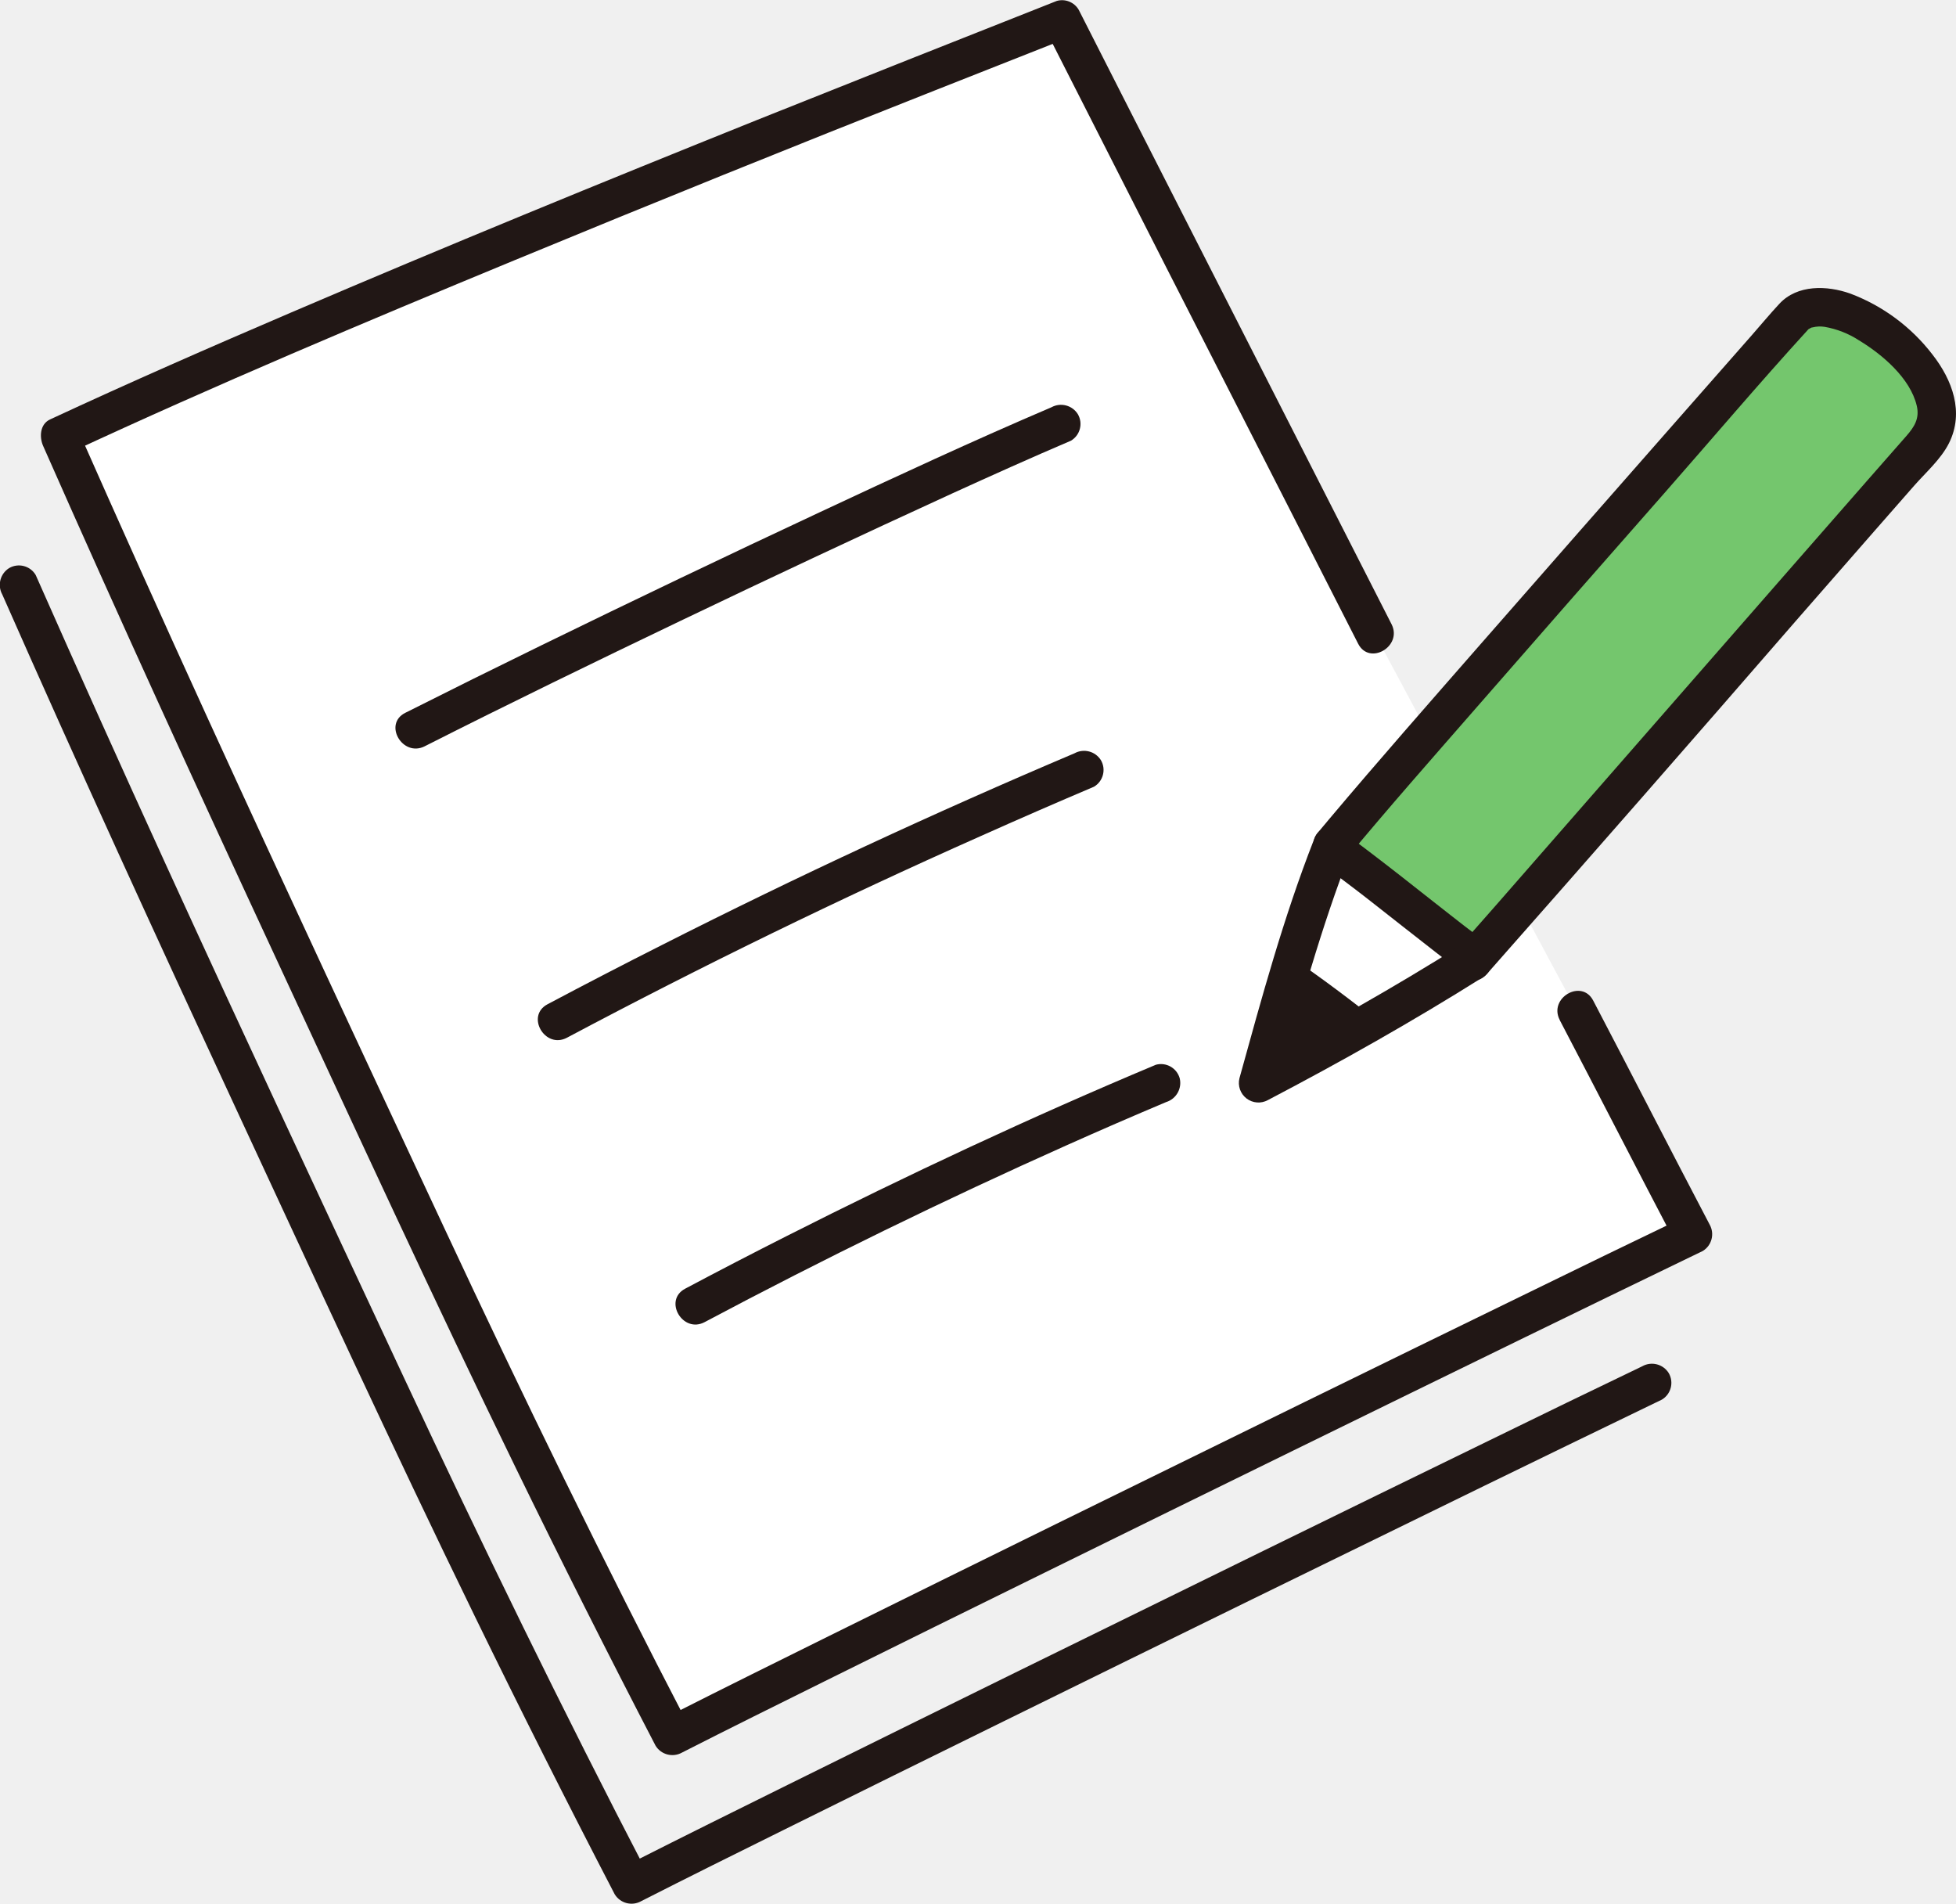
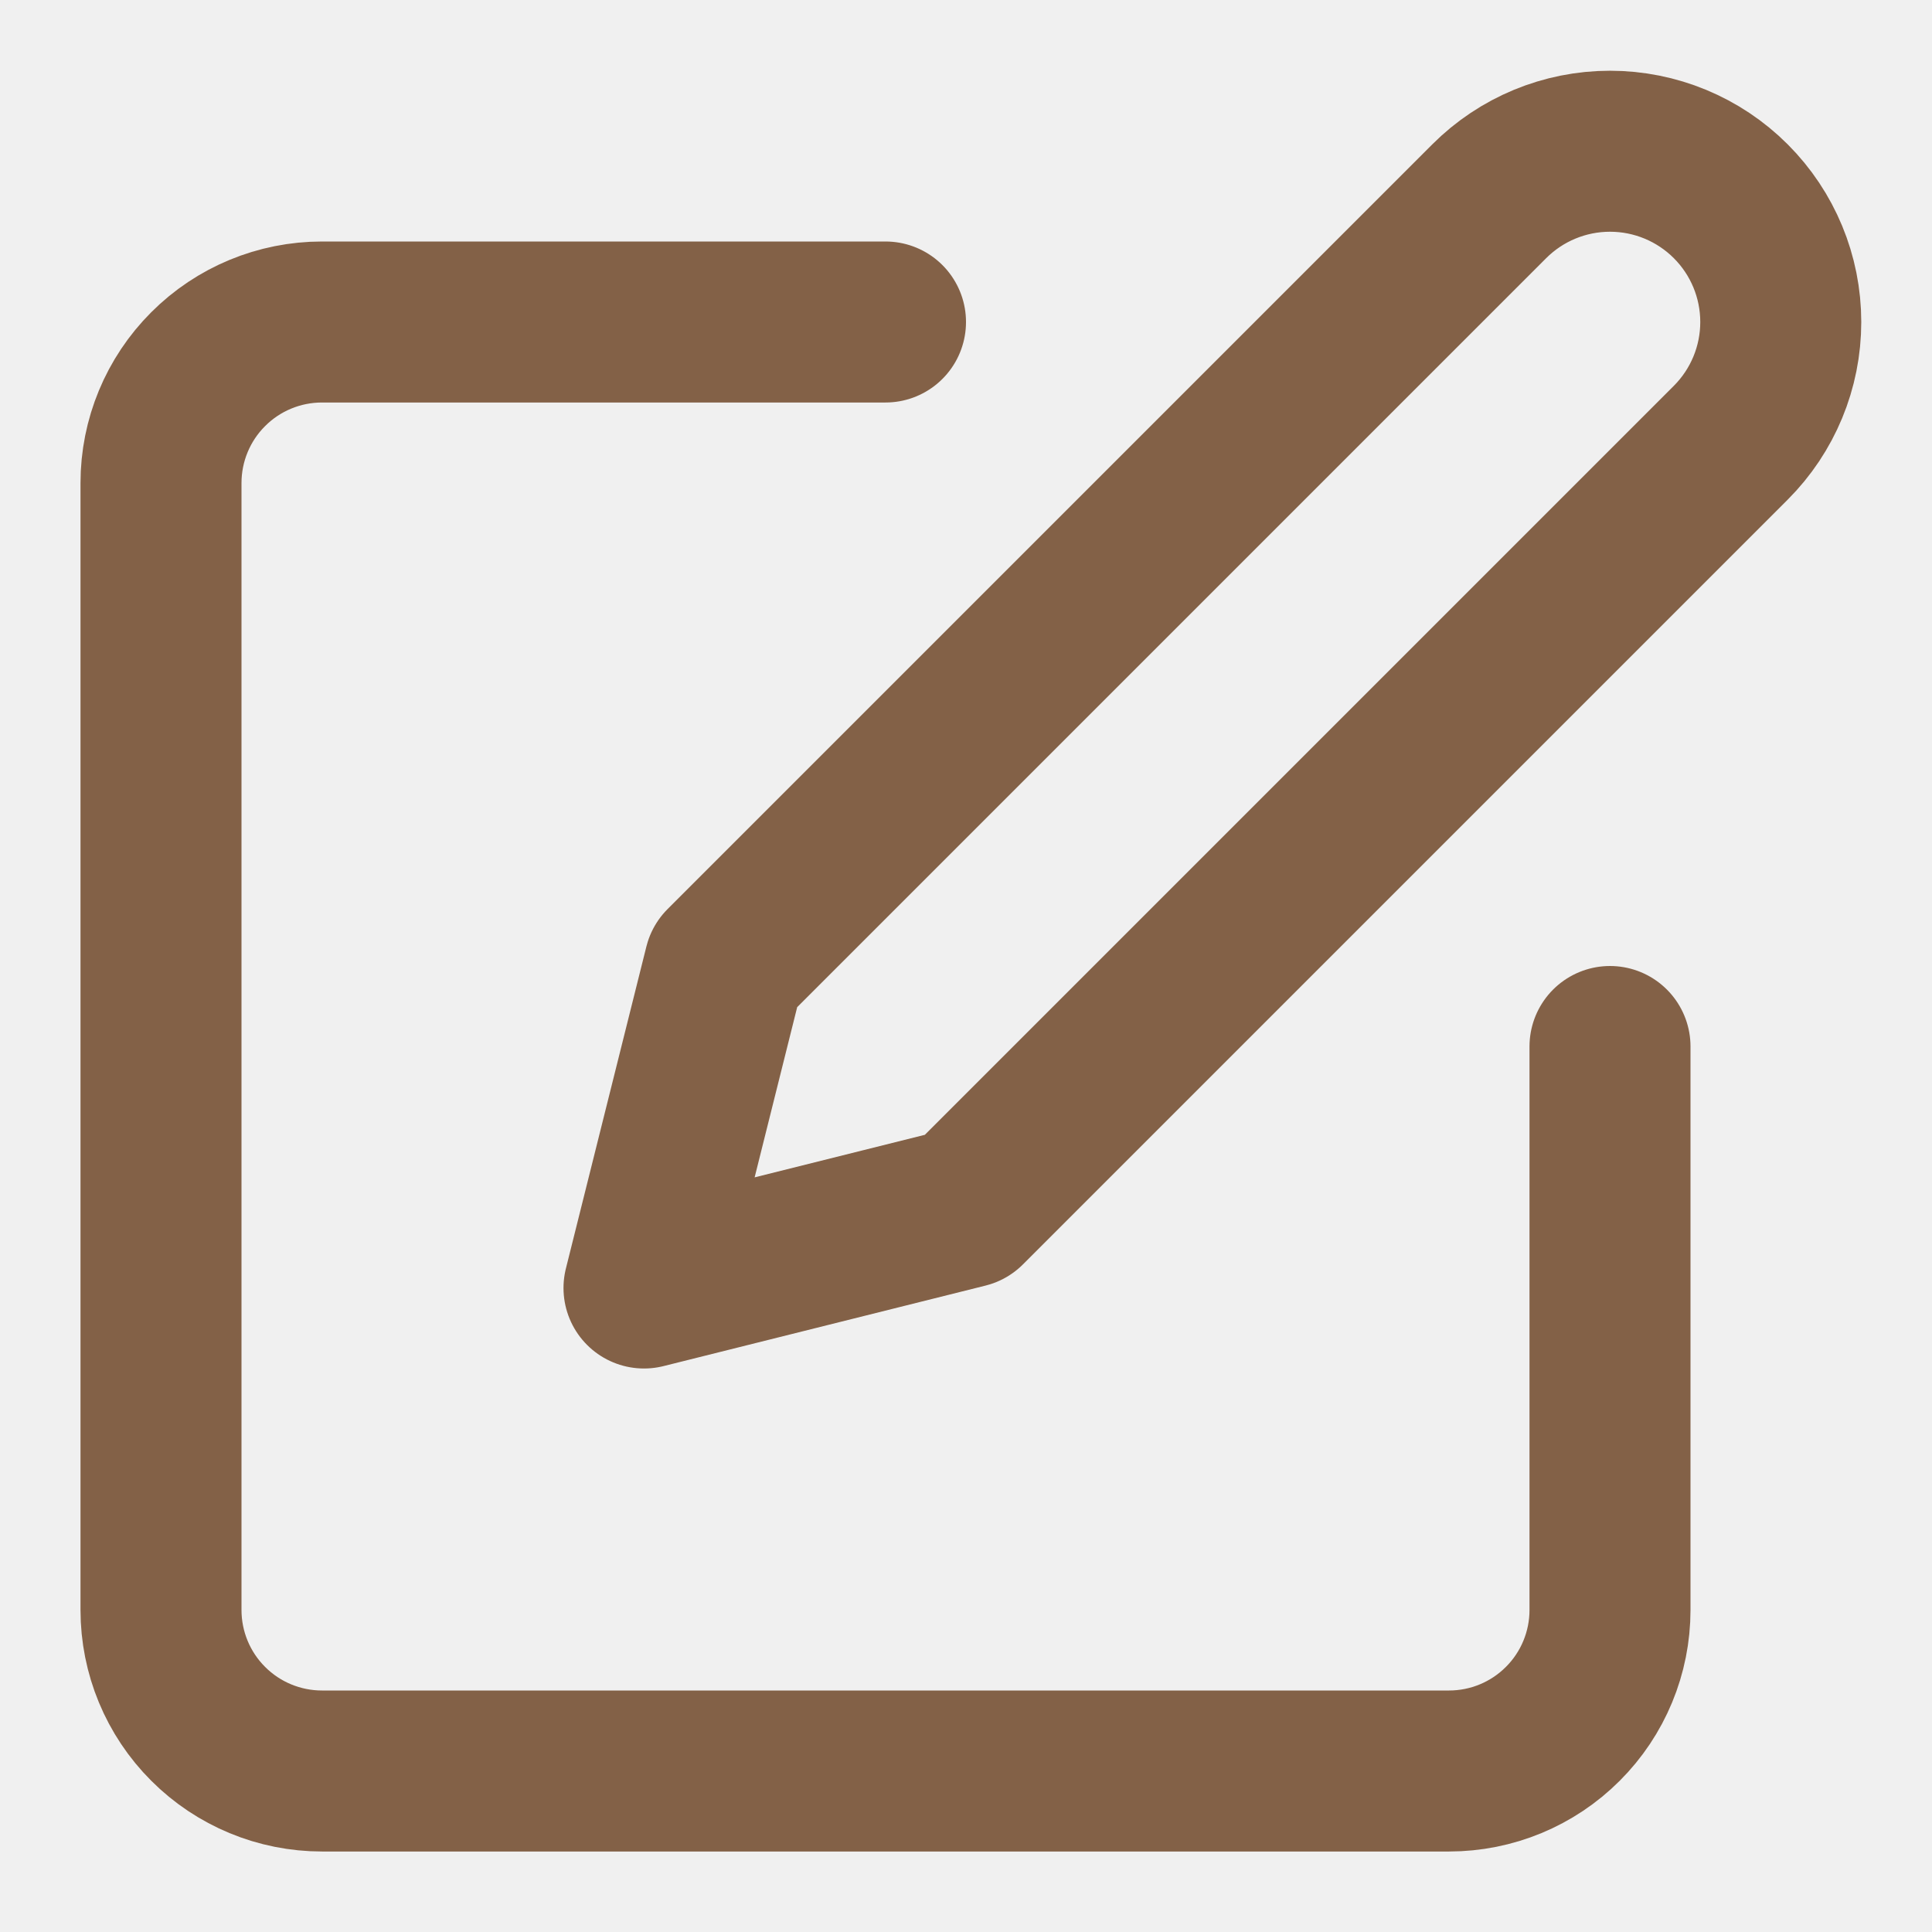
- <svg xmlns="http://www.w3.org/2000/svg" width="242.707" height="236.147" viewBox="0 0 242.707 236.147" style="color: initial !important;">
-   <defs>
-     <style>.a{fill:#ffffff;}.b{fill:#74c66d;}.c{fill:#211715;}</style>
-   </defs>
-   <path class="a" d="M195.608,125.335c4.449,8.493,7.922,15.352,14.451,27.794-21.332,10.235-108.038,52.729-126.65,62.217-9.746-18.746-19.5-38.554-28.632-58.1C38.749,122.924,22.676,88.7,7.42,54.105,47.713,35.363,117.45,8.082,131.776,2.423c7.861,15.5,26.471,51.971,38.819,76.219" />
-   <path class="a" d="M166.087,129.006c-3.195,1.782-6.557,3.607-9.978,5.4,2.961-10.712,6.074-21.453,9.084-29.189.089.063.138.093.138.093,2.842,1.747,15.911,12.434,17.85,13.612C178.948,121.594,172.9,125.205,166.087,129.006Z" />
-   <path class="b" d="M224.347,38.283a3.756,3.756,0,0,0-1.66.874c-11.019,12.574-49.549,56.209-57.611,66.012,2.1,1.1,14.754,11.431,17.723,13.5l.26.181c18.743-21.241,37.043-42.428,56.019-64,3.085-3.927.129-8.75-4.081-12.409C231,38.96,226.948,37.62,224.347,38.283Z" />
-   <path class="c" d="M156.823,134.027l-.714.375c1.45-5.246,2.937-10.5,4.43-15.4,2.813,1.837,8.066,5.8,10.056,7.456C166.345,128.892,161.651,131.489,156.823,134.027Z" />
-   <path class="c" d="M193.536,126.546c4.844,9.251,9.6,18.547,14.451,27.794l.861-3.284q-9.48,4.551-18.926,9.174-14.02,6.828-28.026,13.69Q146.421,181.5,130.959,189.1q-14.079,6.924-28.142,13.88c-6.393,3.165-12.788,6.329-19.154,9.551q-.733.37-1.465.743l3.284.861C74.913,193.8,64.871,173.2,55.17,152.434c-9.9-21.182-19.81-42.358-29.53-63.623Q17.456,70.9,9.492,52.894l-.861,3.284c18.16-8.443,36.634-16.215,55.139-23.863q26-10.744,52.162-21.07,8.236-3.264,16.482-6.507l-2.71-1.1q14.931,29.442,29.962,58.834,4.43,8.692,8.856,17.384c1.4,2.754,5.545.327,4.145-2.422Q156.541,45.762,140.4,14.1q-3.279-6.442-6.551-12.888a2.4,2.4,0,0,0-2.71-1.1Q112.544,7.453,93.977,14.867c-19.343,7.773-38.639,15.672-57.8,23.877-10.044,4.3-20.056,8.683-29.965,13.289-1.266.588-1.342,2.192-.861,3.284,9.4,21.3,19.1,42.471,28.909,63.59s19.529,42.26,29.73,63.178q8.457,17.344,17.351,34.472a2.445,2.445,0,0,0,3.284.861c5.859-2.986,11.754-5.9,17.645-8.821q13.671-6.779,27.365-13.508,15.441-7.6,30.9-15.169,14.356-7.033,28.727-14.04,10.17-4.958,20.357-9.882l1.658-.8a2.438,2.438,0,0,0,.861-3.284c-4.852-9.246-9.607-18.543-14.452-27.793-1.433-2.738-5.577-.314-4.144,2.422Z" />
-   <path class="c" d="M203.783,169.492q-9.48,4.55-18.925,9.173-14.022,6.828-28.027,13.69-15.475,7.577-30.937,15.179-14.079,6.924-28.141,13.88c-6.394,3.166-12.789,6.329-19.155,9.551q-.732.37-1.465.744l3.284.861c-10.569-20.338-20.611-40.936-30.312-61.7-9.9-21.183-19.81-42.359-29.529-63.624Q12.391,89.338,4.427,71.329a2.416,2.416,0,0,0-3.283-.861,2.46,2.46,0,0,0-.861,3.284c9.4,21.305,19.1,42.472,28.908,63.59S48.72,179.6,58.921,200.52q8.459,17.344,17.351,34.472a2.445,2.445,0,0,0,3.284.861c5.859-2.985,11.754-5.9,17.645-8.821q13.671-6.777,27.365-13.508,15.442-7.6,30.9-15.169,14.358-7.032,28.727-14.04,10.17-4.958,20.358-9.882l1.657-.8a2.422,2.422,0,0,0,.861-3.283,2.452,2.452,0,0,0-3.284-.861Z" />
-   <path class="c" d="M167.028,106.557c5.287-6.384,10.783-12.6,16.231-18.844q11.594-13.288,23.25-26.524c5.922-6.737,11.727-13.6,17.779-20.226.053-.057.231-.239-.044-.015a1.642,1.642,0,0,1,.286-.181c.43-.214.031-.073.4-.156a3.69,3.69,0,0,1,1.472-.064,11.4,11.4,0,0,1,4.286,1.687c2.872,1.739,6.338,4.676,7.15,8.1.368,1.553-.28,2.6-1.281,3.743q-2.377,2.7-4.75,5.41-4.641,5.291-9.27,10.592-18.454,21.121-36.92,42.232-2.268,2.577-4.54,5.152c-2.037,2.308,1.345,5.716,3.394,3.394Q203.758,99.01,222.859,77q4.864-5.571,9.735-11.135,2.448-2.794,4.9-5.588c1.449-1.651,3.352-3.318,4.342-5.3,1.913-3.824.424-7.825-2.044-10.987a23.156,23.156,0,0,0-10.21-7.573c-2.87-1.017-6.554-1.136-8.785,1.262-1.182,1.27-2.293,2.614-3.438,3.917q-4.82,5.484-9.643,10.965-12.036,13.686-24.045,27.4c-6.285,7.189-12.6,14.361-18.751,21.664q-.646.766-1.286,1.538a2.468,2.468,0,0,0,0,3.394,2.419,2.419,0,0,0,3.394,0Z" />
-   <path class="c" d="M164.12,107.379c.854.53,1.659,1.145,2.462,1.748q.9.677,1.8,1.365l.284.219.3.23,1.116.868c2.7,2.108,5.383,4.241,8.091,6.341,1.129.876,2.251,1.768,3.423,2.587a2.419,2.419,0,0,0,3.283-.861,2.448,2.448,0,0,0-.861-3.283c-.369-.259-.732-.528-1.092-.8q-.327-.246-.653-.495l-.357-.273-.262-.2c.267.206-.2-.156-.291-.226l-.418-.326c-.318-.247-.636-.5-.954-.744l-2.049-1.608c-2.791-2.2-5.576-4.4-8.407-6.544-.974-.737-1.946-1.5-2.984-2.142a2.4,2.4,0,1,0-2.423,4.145Z" />
-   <path class="c" d="M163.017,104.222c-3.758,9.6-6.476,19.615-9.223,29.542a2.428,2.428,0,0,0,3.526,2.71c9.066-4.749,18-9.784,26.669-15.237,2.608-1.641.2-5.8-2.423-4.144-8.664,5.452-17.6,10.487-26.669,15.237l3.526,2.71c2.747-9.927,5.465-19.939,9.223-29.542a2.419,2.419,0,0,0-1.677-2.952,2.455,2.455,0,0,0-2.952,1.676Z" />
-   <path class="c" d="M52.7,92.579c10.533-5.328,21.151-10.487,31.8-15.588q16.766-8.035,33.668-15.783c4.885-2.226,9.782-4.43,14.719-6.537a2.414,2.414,0,0,0,.861-3.284,2.465,2.465,0,0,0-3.284-.861c-9.686,4.134-19.244,8.577-28.783,13.037q-17.322,8.1-34.5,16.491-8.474,4.138-16.9,8.38c-2.757,1.395-.33,5.537,2.423,4.145Z" />
-   <path class="c" d="M70.353,128.733q25.154-13.371,51.212-24.956,7.062-3.16,14.184-6.182a2.415,2.415,0,0,0,.861-3.283,2.465,2.465,0,0,0-3.284-.861q-25.981,11.012-51.181,23.777-7.144,3.606-14.214,7.36c-2.729,1.45-.307,5.595,2.422,4.145Z" />
-   <path class="c" d="M87.435,164.016q22.091-11.74,44.957-21.956,6.127-2.739,12.313-5.344a2.481,2.481,0,0,0,1.677-2.952,2.416,2.416,0,0,0-2.953-1.676c-15.528,6.507-30.791,13.653-45.815,21.251q-6.333,3.2-12.6,6.532c-2.729,1.45-.306,5.595,2.423,4.145Z" />
+ <svg xmlns="http://www.w3.org/2000/svg" width="36" height="36" viewBox="0 0 36 36" fill="none">
+   <path d="M16.5 6H6C5.204 6 4.441 6.316 3.879 6.879C3.316 7.441 3 8.204 3 9V30C3 30.796 3.316 31.559 3.879 32.121C4.441 32.684 5.204 33 6 33H27C27.796 33 28.559 32.684 29.121 32.121C29.684 31.559 30 30.796 30 30V19.5M27.75 3.75C28.347 3.153 29.156 2.818 30 2.818C30.844 2.818 31.653 3.153 32.25 3.75C32.847 4.347 33.182 5.156 33.182 6C33.182 6.844 32.847 7.653 32.25 8.25L18 22.5L12 24L13.5 18L27.75 3.75Z" stroke="#836147" stroke-width="3" stroke-linecap="round" stroke-linejoin="round" />
</svg>
